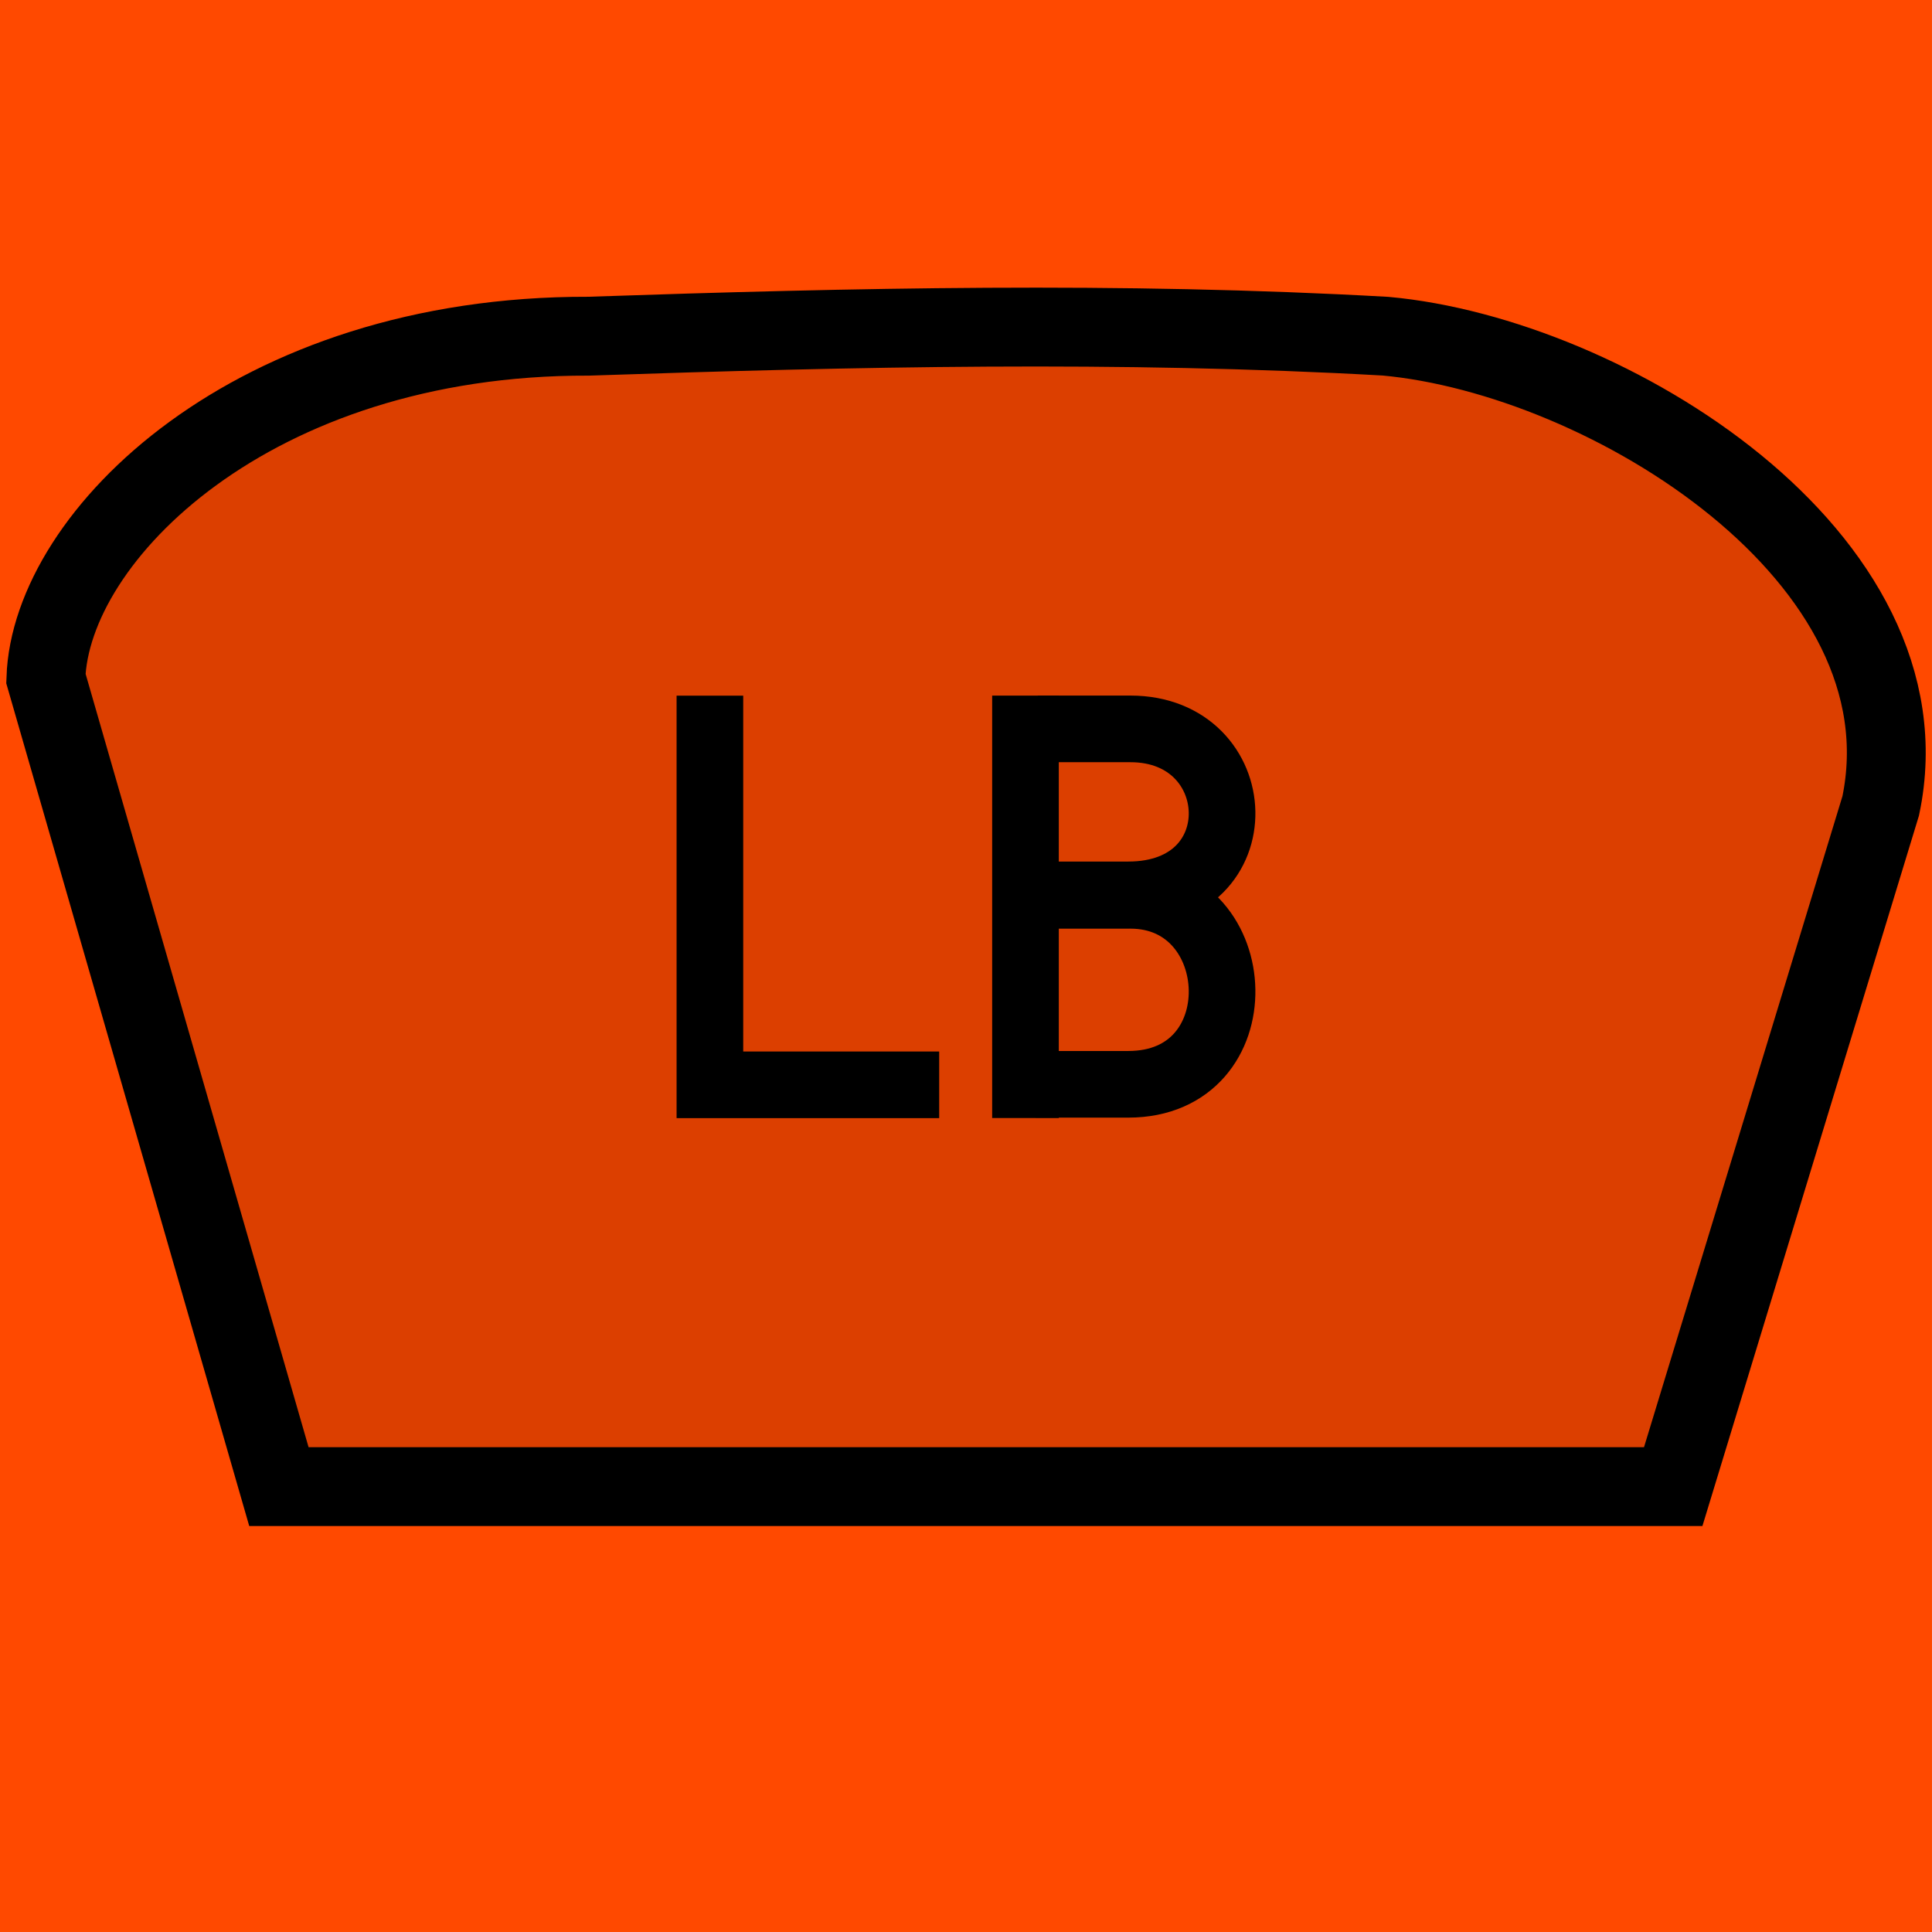
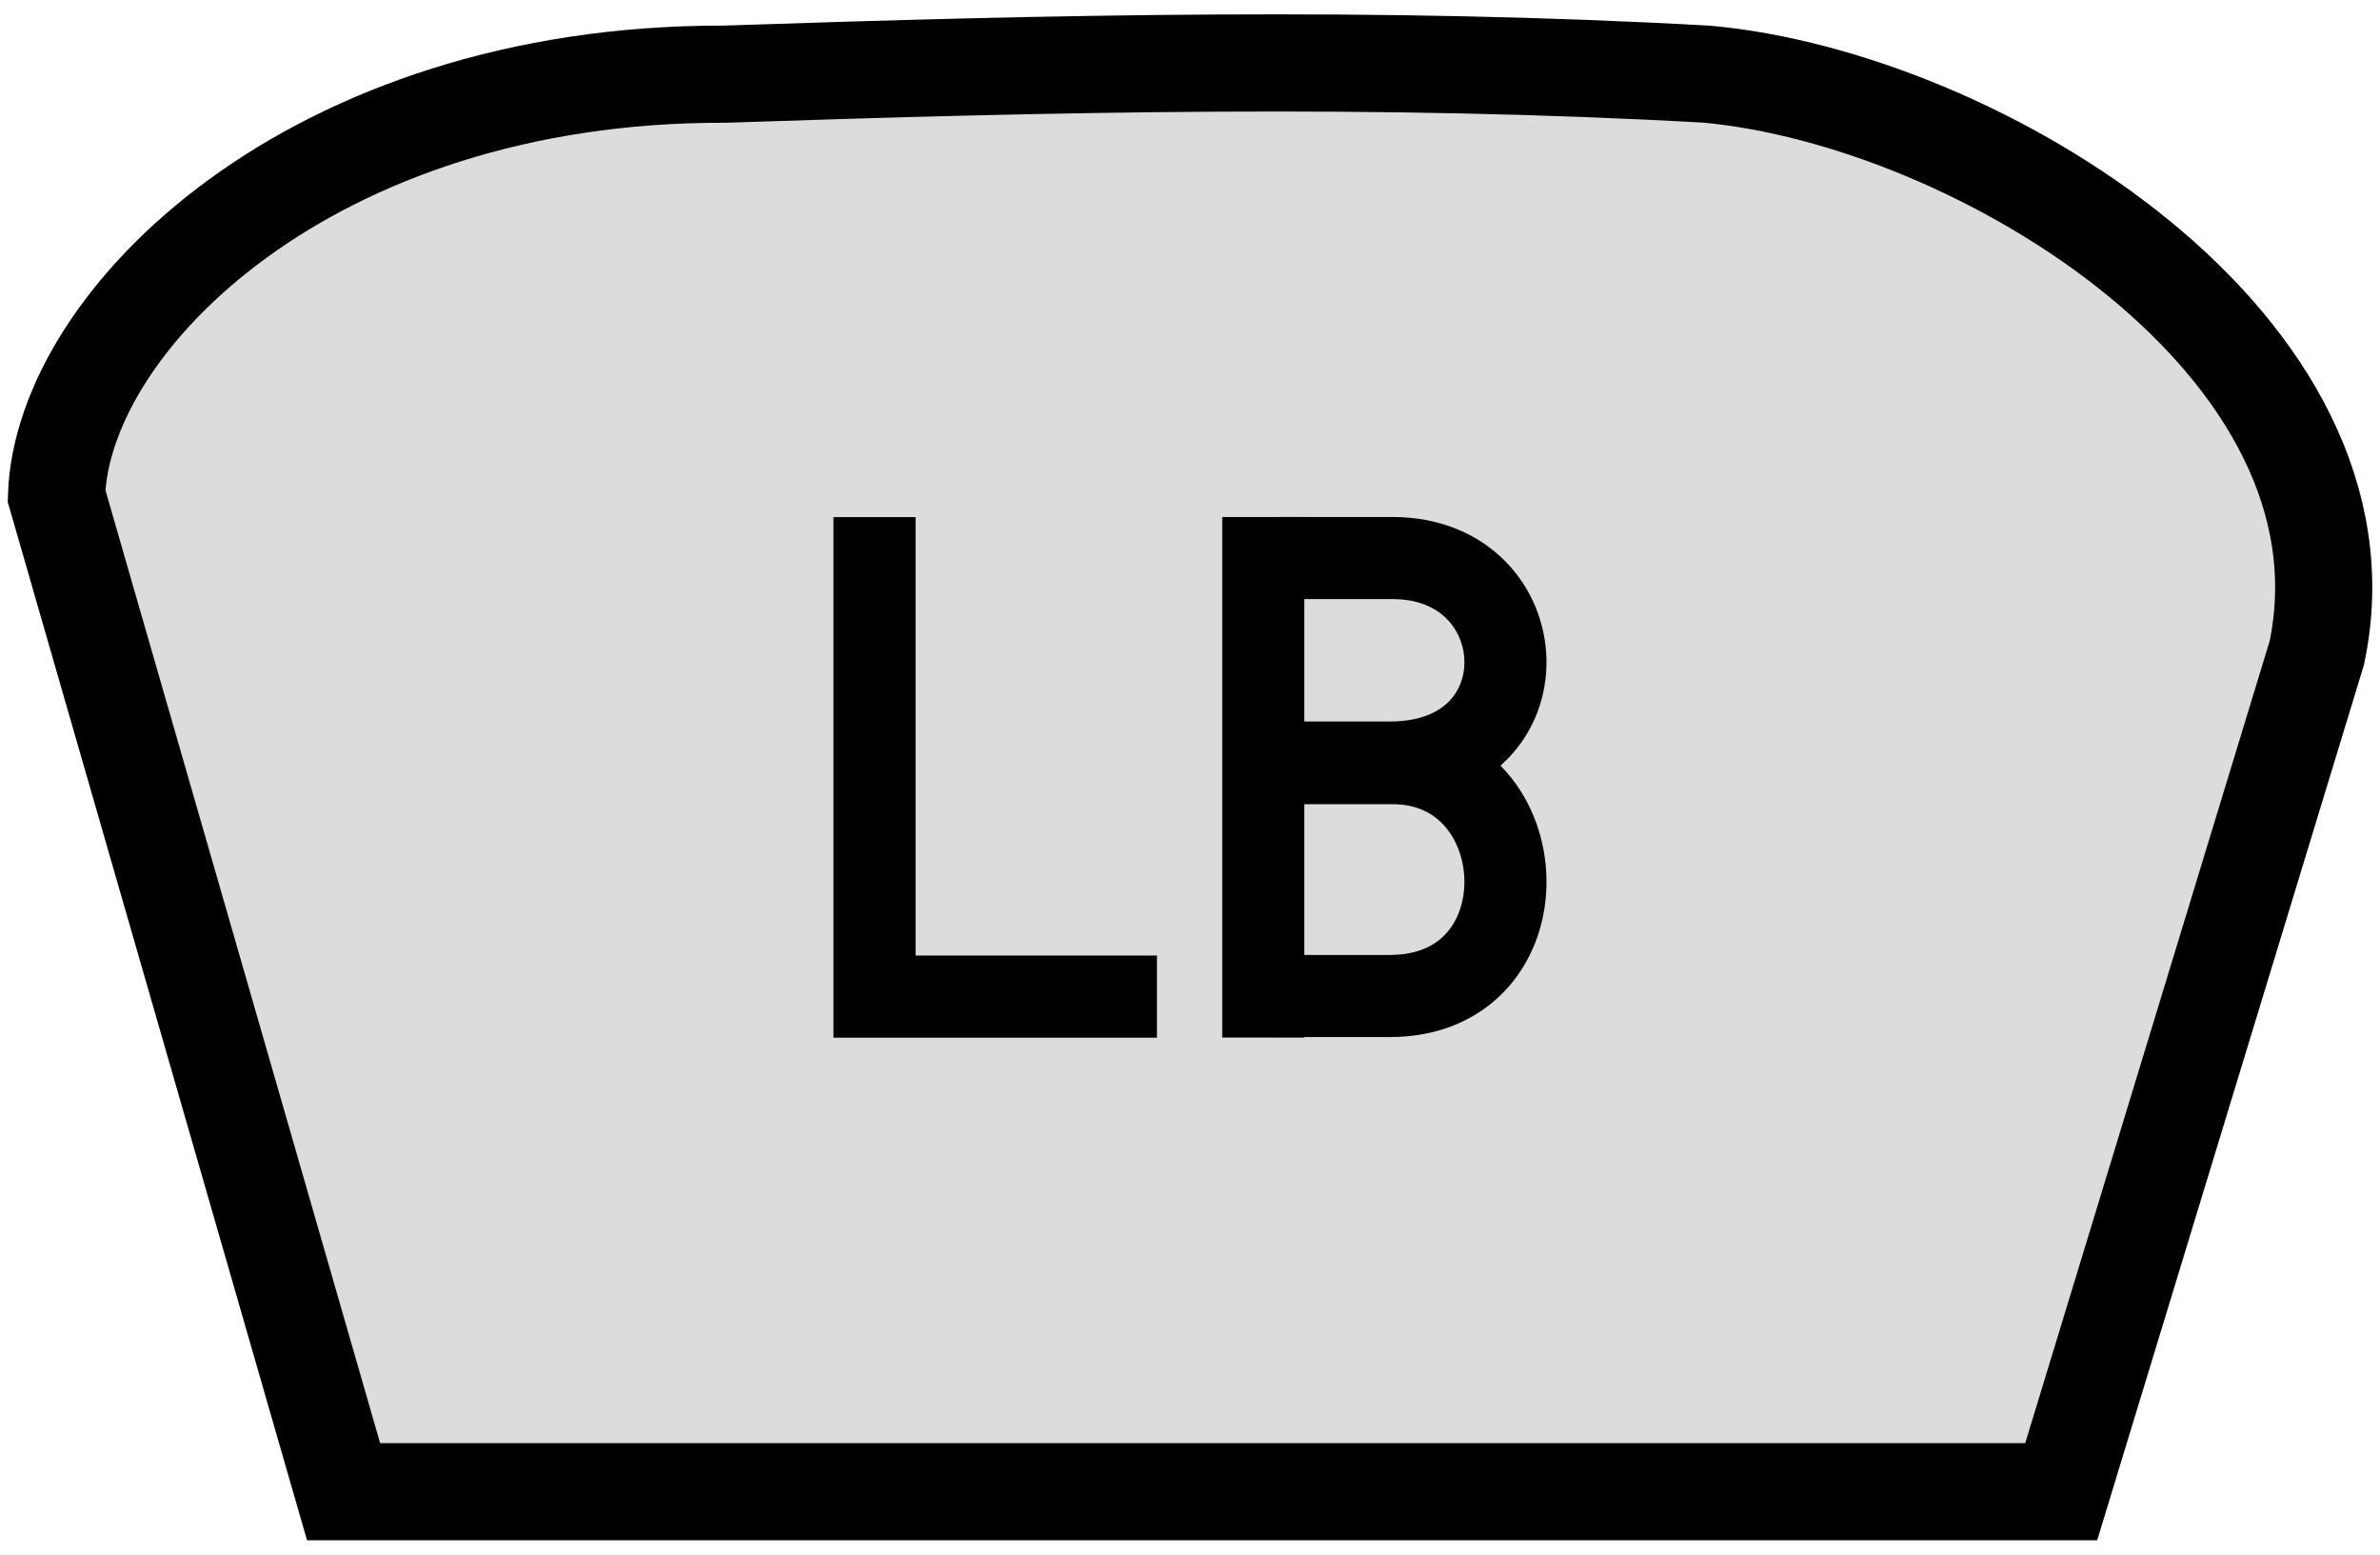
- <svg xmlns="http://www.w3.org/2000/svg" width="49" height="49" viewBox="0 0 49 49" id="svg2" version="1.1">
+ <svg xmlns="http://www.w3.org/2000/svg" width="49" height="32" viewBox="0 0 49 32" id="svg2" version="1.1">
  <defs id="defs4" />
-   <g id="layer1" transform="translate(-225.7124,-839.4032)">
-     <rect style="opacity:1;fill:#ff4900;fill-opacity:1;stroke:none;stroke-width:1.068;stroke-miterlimit:4;stroke-dasharray:none;stroke-opacity:1" id="rect4518" width="49" height="49" x="225.712" y="839.403" />
-     <path style="fill:#000000;fill-opacity:0.137;fill-rule:evenodd;stroke:#000000;stroke-width:2;stroke-linecap:butt;stroke-linejoin:miter;stroke-miterlimit:4;stroke-dasharray:none;stroke-opacity:1" d="m 232.786,877.107 h 35.363 l 5.263,-17.266 c 1.322,-6.306 -6.933,-11.398 -12.557,-11.911 -6.74,-0.38 -13.481,-0.228 -20.221,0 -8.52,-0.023 -13.637,5.062 -13.758,8.679 z" id="path4219" />
-     <g id="g4169" transform="translate(3.939191,-9.123191)">
-       <path id="path4182" d="m 239.778,866.17 v 9.87 h 5.815" style="fill:none;fill-rule:evenodd;stroke:#000000;stroke-width:1.69px;stroke-linecap:butt;stroke-linejoin:miter;stroke-opacity:1" />
+   <g id="layer1" transform="translate(-225.7124,-856.4032)">
+     <path style="fill:#000000;fill-opacity:0.137;fill-rule:evenodd;stroke:#000000;stroke-width:2;stroke-linecap:butt;stroke-linejoin:miter;stroke-miterlimit:4;stroke-dasharray:none;stroke-opacity:1" d="m 232.786,887.107 35.363,0 5.263,-17.266 c 1.322,-6.306 -6.933,-11.398 -12.557,-11.911 -6.74,-0.38 -13.481,-0.228 -20.221,0 -8.52,-0.023 -13.637,5.062 -13.758,8.679 z" id="path4219" />
+     <g id="g4169" transform="translate(3.939191,0.8768093)">
+       <path id="path4182" d="m 239.778,866.17 0,9.87 5.815,0" style="fill:none;fill-rule:evenodd;stroke:#000000;stroke-width:1.69px;stroke-linecap:butt;stroke-linejoin:miter;stroke-opacity:1" />
      <g transform="matrix(0.5,0,0,0.5,-52.95974,511.5627)" style="opacity:1;stroke:#000000;stroke-width:3.38;stroke-miterlimit:4;stroke-dasharray:none;stroke-opacity:1" id="g4290">
-         <path style="fill:none;fill-rule:evenodd;stroke:#000000;stroke-width:3.38;stroke-linecap:butt;stroke-linejoin:miter;stroke-miterlimit:4;stroke-dasharray:none;stroke-opacity:1" d="m 601.483,709.212 v 21.427" id="path4254" />
-         <path style="fill:none;fill-rule:evenodd;stroke:#000000;stroke-width:3.38;stroke-linecap:butt;stroke-linejoin:miter;stroke-miterlimit:4;stroke-dasharray:none;stroke-opacity:1" d="m 602.11,710.9 h 4.696 c 5.999,0 6.434,8.419 -0.11,8.419 H 602" id="path4258" />
+         <path style="fill:none;fill-rule:evenodd;stroke:#000000;stroke-width:3.38;stroke-linecap:butt;stroke-linejoin:miter;stroke-miterlimit:4;stroke-dasharray:none;stroke-opacity:1" d="m 601.483,709.212 0,21.427" id="path4254" />
+         <path style="fill:none;fill-rule:evenodd;stroke:#000000;stroke-width:3.38;stroke-linecap:butt;stroke-linejoin:miter;stroke-miterlimit:4;stroke-dasharray:none;stroke-opacity:1" d="m 602.11,710.9 4.696,0 c 5.999,0 6.434,8.419 -0.11,8.419 l -4.696,0" id="path4258" />
      </g>
-       <path style="opacity:1;fill:none;fill-rule:evenodd;stroke:#000000;stroke-width:1.69;stroke-linecap:butt;stroke-linejoin:miter;stroke-miterlimit:4;stroke-dasharray:none;stroke-opacity:1" d="m 248.095,871.234 h 2.348 c 3,0 3.217,4.793 -0.055,4.793 h -2.348" id="path4258-3" />
+       <path style="opacity:1;fill:none;fill-rule:evenodd;stroke:#000000;stroke-width:1.69;stroke-linecap:butt;stroke-linejoin:miter;stroke-miterlimit:4;stroke-dasharray:none;stroke-opacity:1" d="m 248.095,871.234 2.348,0 c 3,0 3.217,4.793 -0.055,4.793 l -2.348,0" id="path4258-3" />
    </g>
  </g>
</svg>
